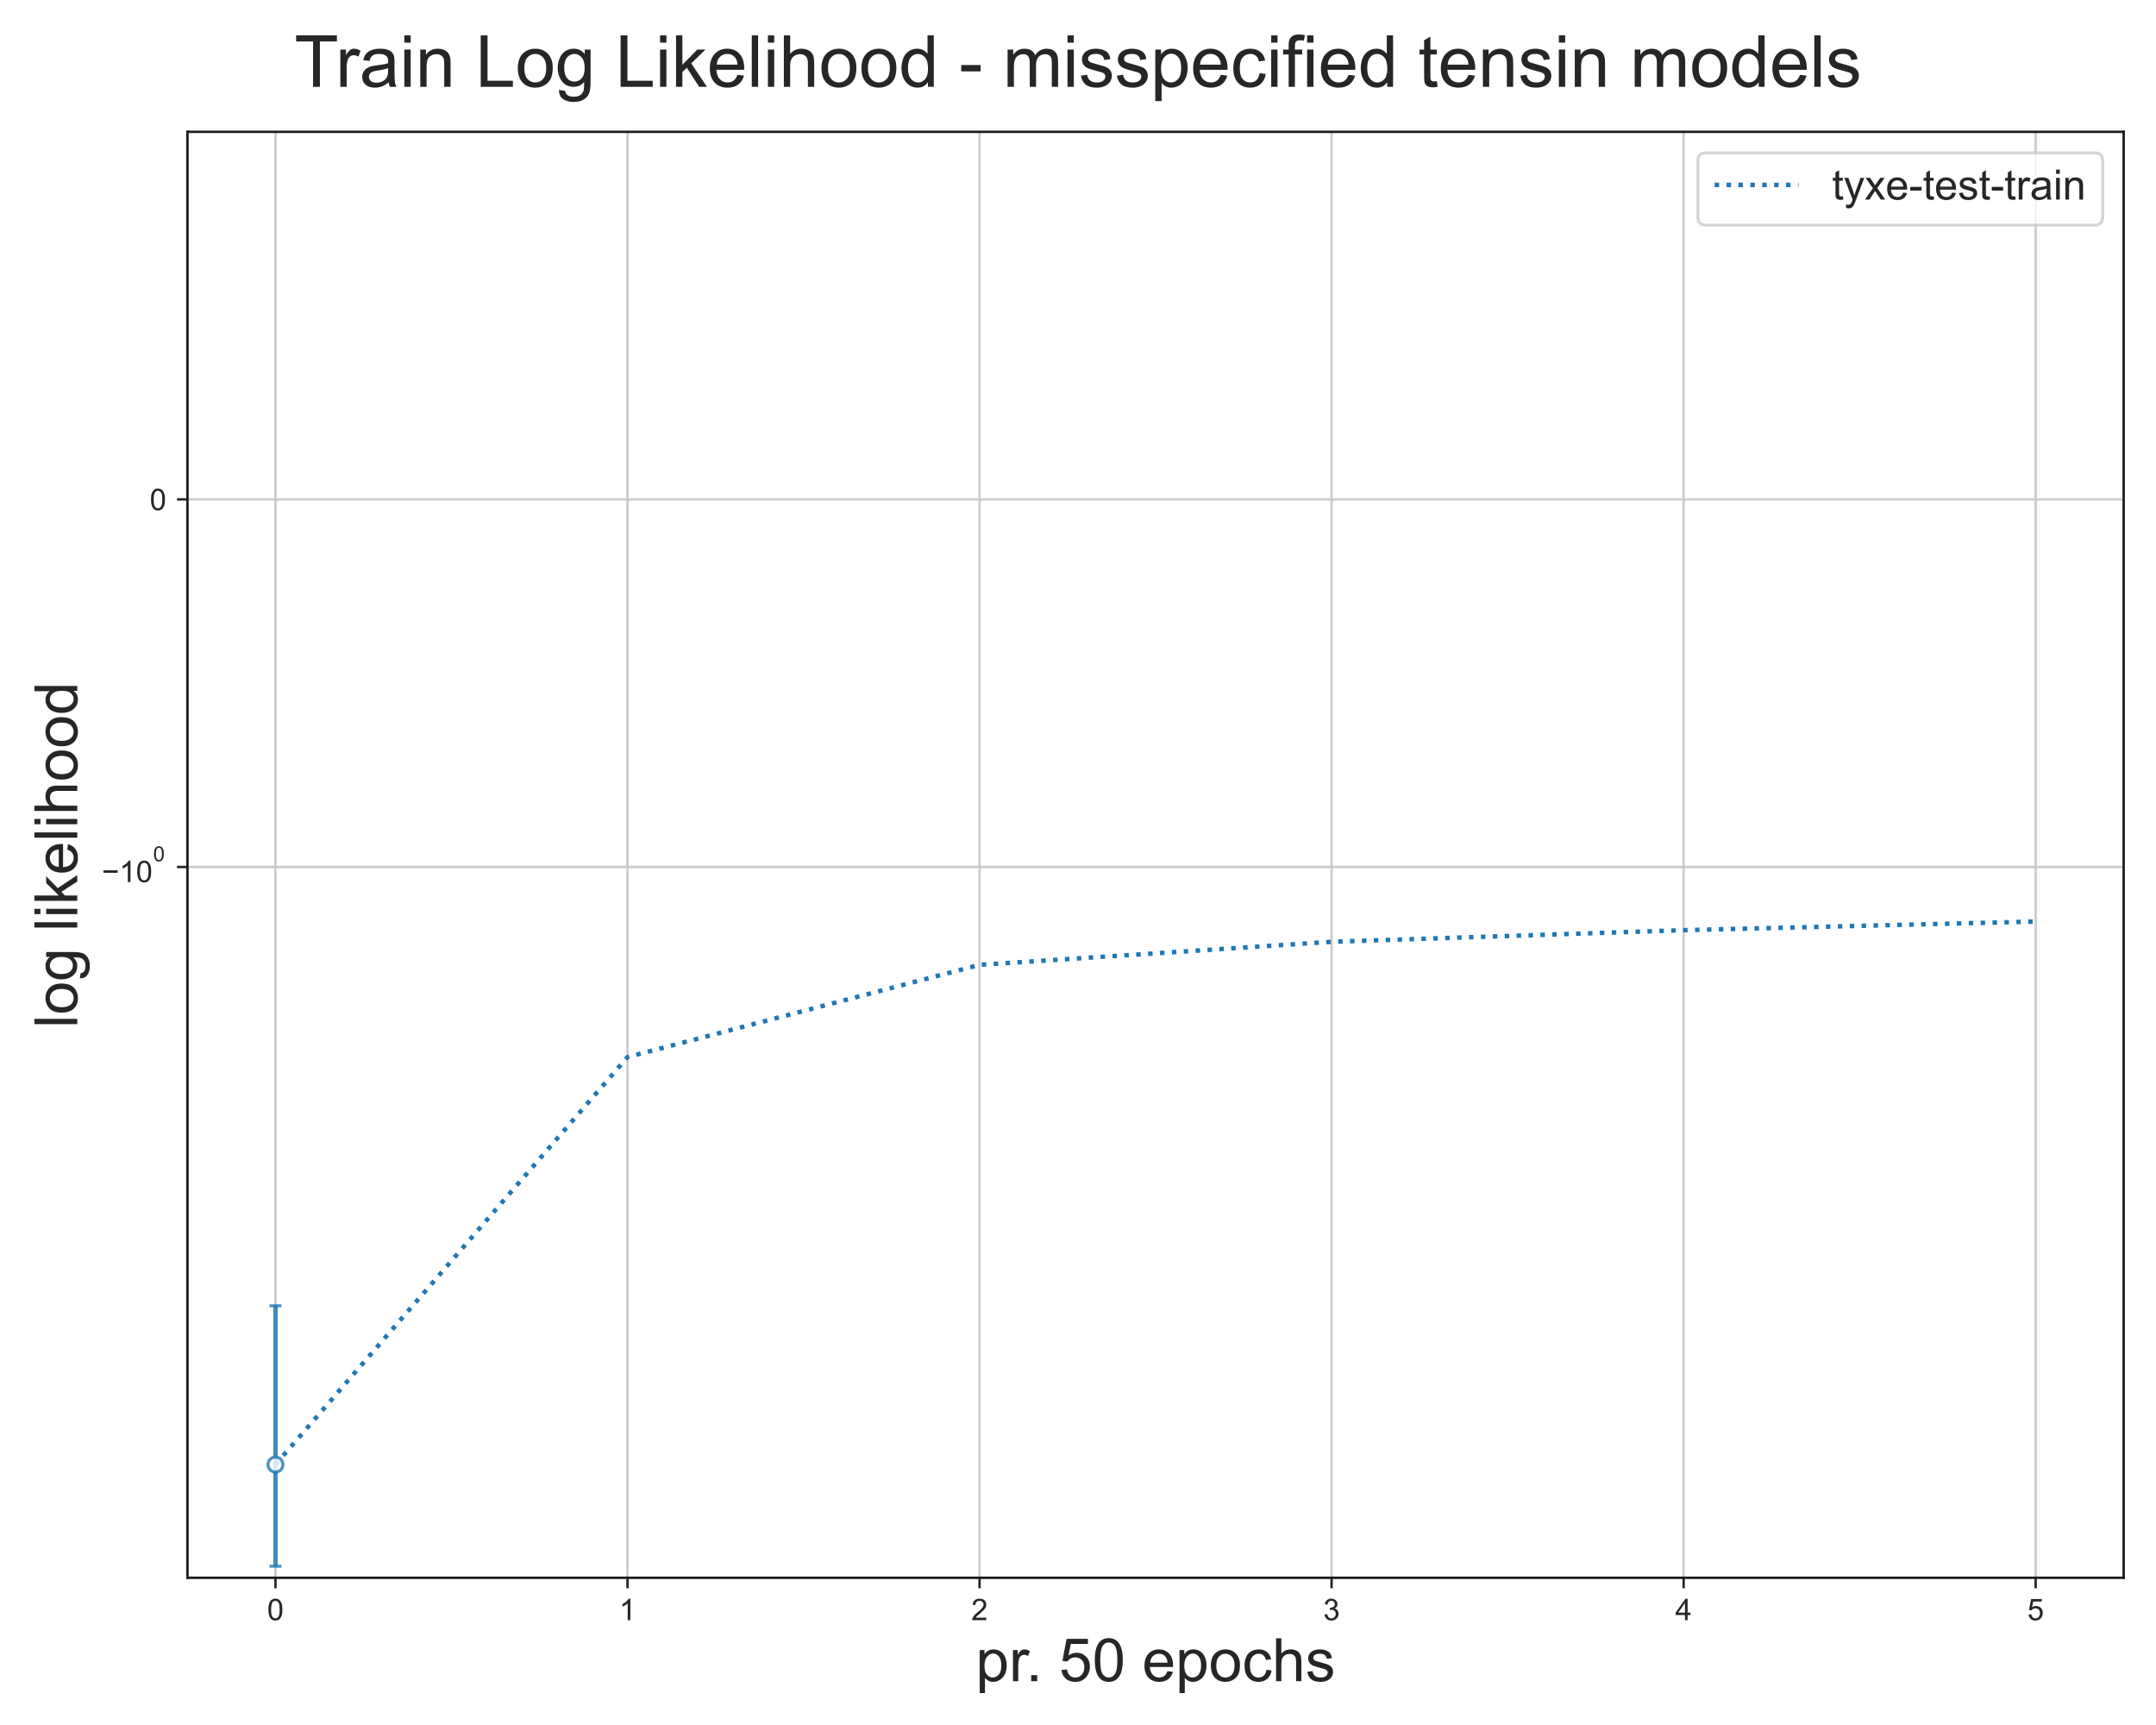
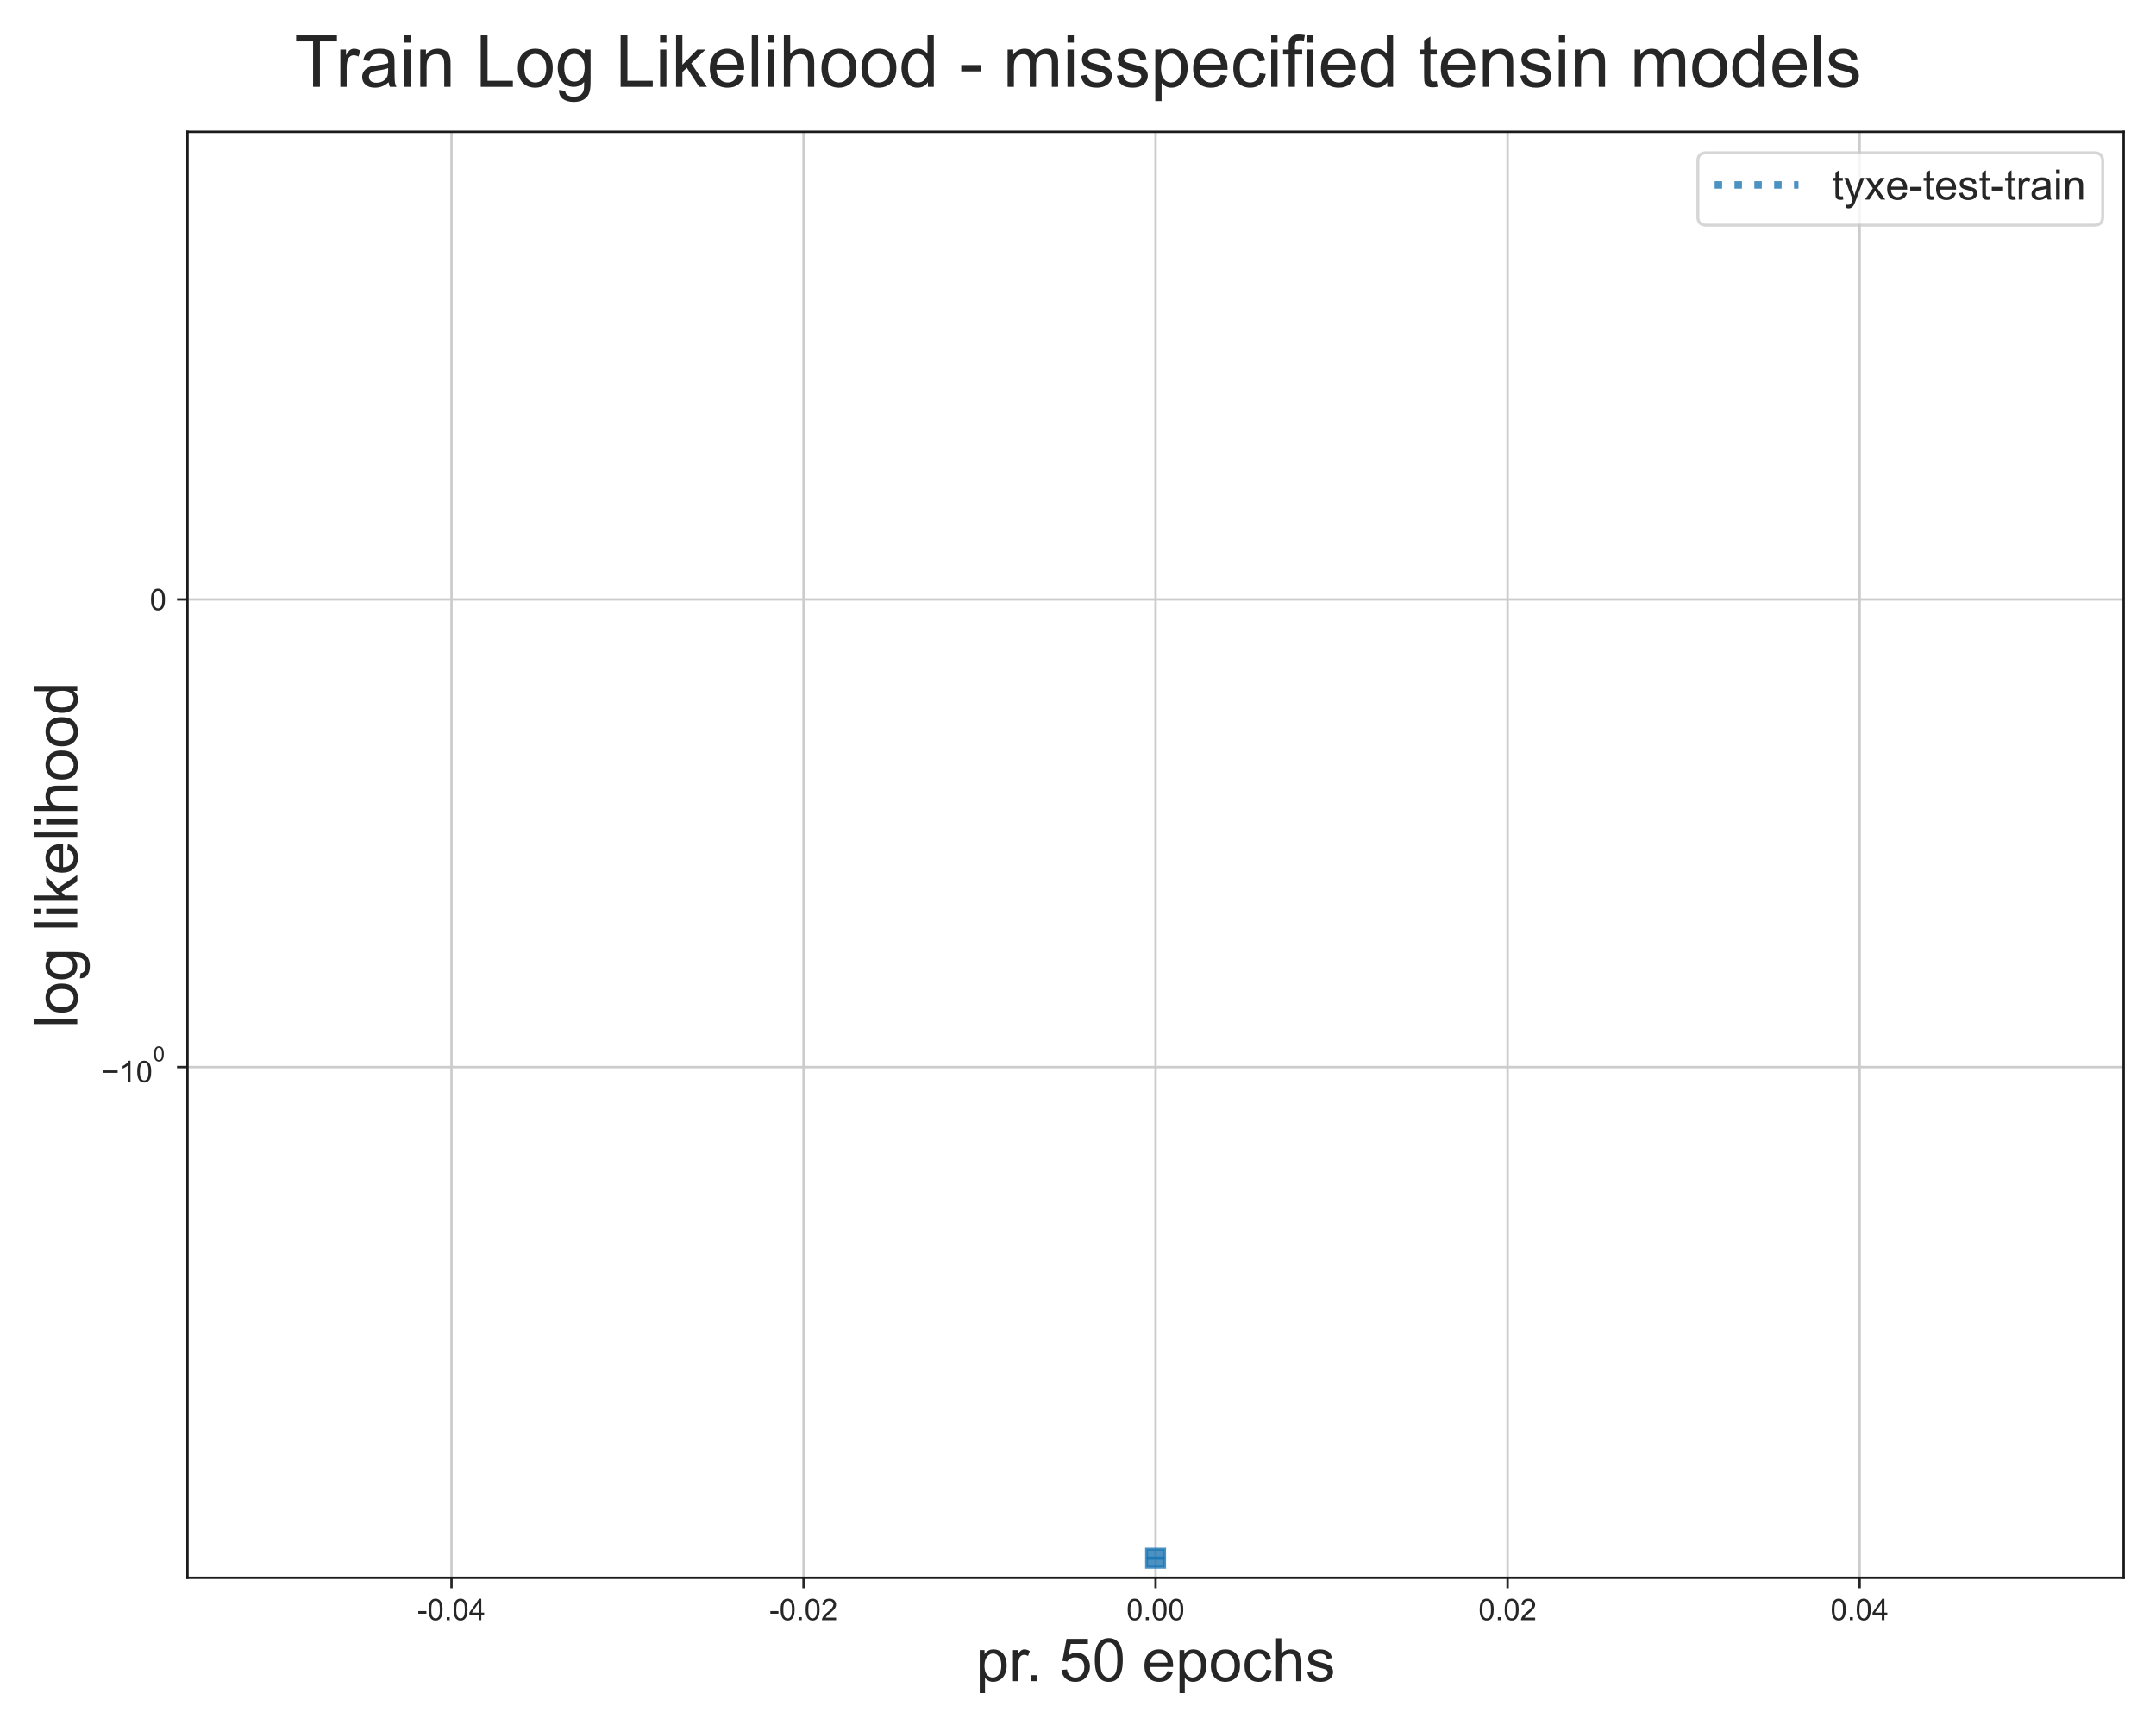
<svg xmlns="http://www.w3.org/2000/svg" xmlns:xlink="http://www.w3.org/1999/xlink" width="720pt" height="576pt" viewBox="0 0 720 576" version="1.1">
  <defs>
    <style type="text/css">*{stroke-linejoin: round; stroke-linecap: butt}</style>
  </defs>
  <g id="figure_1">
    <g id="patch_1">
      <path d="M 0 576  L 720 576  L 720 0  L 0 0  z " style="fill: #ffffff" />
    </g>
    <g id="axes_1">
      <g id="patch_2">
        <path d="M 62.607 526.84  L 709.2 526.84  L 709.2 44.021  L 62.607 44.021  z " style="fill: #ffffff" />
      </g>
      <g id="matplotlib.axis_1">
        <g id="xtick_1">
          <g id="line2d_1">
-             <path d="M 91.997 526.84  L 91.997 44.021  " clip-path="url(#p9f14477182)" style="fill: none; stroke: #cccccc; stroke-width: 0.8; stroke-linecap: round" />
+             <path d="M 150.779 526.84  L 150.779 44.021  " clip-path="url(#p94264c333d)" style="fill: none; stroke: #cccccc; stroke-width: 0.8; stroke-linecap: round" />
          </g>
          <g id="line2d_2">
            <defs>
-               <path id="m2bbef71fa9" d="M 0 0  L 0 3.5  " style="stroke: #262626; stroke-width: 0.8" />
-             </defs>
-             <g>
-               <use xlink:href="#m2bbef71fa9" x="91.997" y="526.84" style="fill: #262626; stroke: #262626; stroke-width: 0.8" />
+               <path id="m2798b79cd1" d="M 0 0  L 0 3.5  " style="stroke: #262626; stroke-width: 0.8" />
+             </defs>
+             <g>
+               <use xlink:href="#m2798b79cd1" x="150.779" y="526.84" style="fill: #262626; stroke: #262626; stroke-width: 0.8" />
            </g>
          </g>
          <g id="text_1">
-             <g style="fill: #262626" transform="translate(89.21698 540.9978)scale(0.1 -0.1)">
+             <g style="fill: #262626" transform="translate(139.3833 540.9978)scale(0.1 -0.1)">
              <defs>
+                 <path id="ArialMT-2d" d="M 203 1375  L 203 1941  L 1931 1941  L 1931 1375  L 203 1375  z " transform="scale(0.015625)" />
                <path id="ArialMT-30" d="M 266 2259  Q 266 3072 433 3567  Q 600 4063 929 4331  Q 1259 4600 1759 4600  Q 2128 4600 2406 4451  Q 2684 4303 2865 4023  Q 3047 3744 3150 3342  Q 3253 2941 3253 2259  Q 3253 1453 3087 958  Q 2922 463 2592 192  Q 2263 -78 1759 -78  Q 1097 -78 719 397  Q 266 969 266 2259  z M 844 2259  Q 844 1131 1108 757  Q 1372 384 1759 384  Q 2147 384 2411 759  Q 2675 1134 2675 2259  Q 2675 3391 2411 3762  Q 2147 4134 1753 4134  Q 1366 4134 1134 3806  Q 844 3388 844 2259  z " transform="scale(0.015625)" />
+                 <path id="ArialMT-2e" d="M 581 0  L 581 641  L 1222 641  L 1222 0  L 581 0  z " transform="scale(0.015625)" />
+                 <path id="ArialMT-34" d="M 2069 0  L 2069 1097  L 81 1097  L 81 1613  L 2172 4581  L 2631 4581  L 2631 1613  L 3250 1613  L 3250 1097  L 2631 1097  L 2631 0  L 2069 0  z M 2069 1613  L 2069 3678  L 634 1613  L 2069 1613  z " transform="scale(0.015625)" />
              </defs>
-               <use xlink:href="#ArialMT-30" />
+               <use xlink:href="#ArialMT-2d" />
+               <use xlink:href="#ArialMT-30" x="33.301" />
+               <use xlink:href="#ArialMT-2e" x="88.916" />
+               <use xlink:href="#ArialMT-30" x="116.699" />
+               <use xlink:href="#ArialMT-34" x="172.314" />
            </g>
          </g>
        </g>
        <g id="xtick_2">
          <g id="line2d_3">
-             <path d="M 209.56 526.84  L 209.56 44.021  " clip-path="url(#p9f14477182)" style="fill: none; stroke: #cccccc; stroke-width: 0.8; stroke-linecap: round" />
+             <path d="M 268.341 526.84  L 268.341 44.021  " clip-path="url(#p94264c333d)" style="fill: none; stroke: #cccccc; stroke-width: 0.8; stroke-linecap: round" />
          </g>
          <g id="line2d_4">
            <g>
-               <use xlink:href="#m2bbef71fa9" x="209.56" y="526.84" style="fill: #262626; stroke: #262626; stroke-width: 0.8" />
+               <use xlink:href="#m2798b79cd1" x="268.341" y="526.84" style="fill: #262626; stroke: #262626; stroke-width: 0.8" />
            </g>
          </g>
          <g id="text_2">
-             <g style="fill: #262626" transform="translate(206.7794 540.9978)scale(0.1 -0.1)">
-               <defs>
-                 <path id="ArialMT-31" d="M 2384 0  L 1822 0  L 1822 3584  Q 1619 3391 1289 3197  Q 959 3003 697 2906  L 697 3450  Q 1169 3672 1522 3987  Q 1875 4303 2022 4600  L 2384 4600  L 2384 0  z " transform="scale(0.015625)" />
-               </defs>
-               <use xlink:href="#ArialMT-31" />
-             </g>
-           </g>
-         </g>
-         <g id="xtick_3">
-           <g id="line2d_5">
-             <path d="M 327.122 526.84  L 327.122 44.021  " clip-path="url(#p9f14477182)" style="fill: none; stroke: #cccccc; stroke-width: 0.8; stroke-linecap: round" />
-           </g>
-           <g id="line2d_6">
-             <g>
-               <use xlink:href="#m2bbef71fa9" x="327.122" y="526.84" style="fill: #262626; stroke: #262626; stroke-width: 0.8" />
-             </g>
-           </g>
-           <g id="text_3">
-             <g style="fill: #262626" transform="translate(324.3418 540.9978)scale(0.1 -0.1)">
+             <g style="fill: #262626" transform="translate(256.9457 540.9978)scale(0.1 -0.1)">
              <defs>
                <path id="ArialMT-32" d="M 3222 541  L 3222 0  L 194 0  Q 188 203 259 391  Q 375 700 629 1000  Q 884 1300 1366 1694  Q 2113 2306 2375 2664  Q 2638 3022 2638 3341  Q 2638 3675 2398 3904  Q 2159 4134 1775 4134  Q 1369 4134 1125 3890  Q 881 3647 878 3216  L 300 3275  Q 359 3922 746 4261  Q 1134 4600 1788 4600  Q 2447 4600 2831 4234  Q 3216 3869 3216 3328  Q 3216 3053 3103 2787  Q 2991 2522 2730 2228  Q 2469 1934 1863 1422  Q 1356 997 1212 845  Q 1069 694 975 541  L 3222 541  z " transform="scale(0.015625)" />
              </defs>
-               <use xlink:href="#ArialMT-32" />
+               <use xlink:href="#ArialMT-2d" />
+               <use xlink:href="#ArialMT-30" x="33.301" />
+               <use xlink:href="#ArialMT-2e" x="88.916" />
+               <use xlink:href="#ArialMT-30" x="116.699" />
+               <use xlink:href="#ArialMT-32" x="172.314" />
+             </g>
+           </g>
+         </g>
+         <g id="xtick_3">
+           <g id="line2d_5">
+             <path d="M 385.903 526.84  L 385.903 44.021  " clip-path="url(#p94264c333d)" style="fill: none; stroke: #cccccc; stroke-width: 0.8; stroke-linecap: round" />
+           </g>
+           <g id="line2d_6">
+             <g>
+               <use xlink:href="#m2798b79cd1" x="385.903" y="526.84" style="fill: #262626; stroke: #262626; stroke-width: 0.8" />
+             </g>
+           </g>
+           <g id="text_3">
+             <g style="fill: #262626" transform="translate(376.173 540.9978)scale(0.1 -0.1)">
+               <use xlink:href="#ArialMT-30" />
+               <use xlink:href="#ArialMT-2e" x="55.615" />
+               <use xlink:href="#ArialMT-30" x="83.398" />
+               <use xlink:href="#ArialMT-30" x="139.014" />
            </g>
          </g>
        </g>
        <g id="xtick_4">
          <g id="line2d_7">
-             <path d="M 444.685 526.84  L 444.685 44.021  " clip-path="url(#p9f14477182)" style="fill: none; stroke: #cccccc; stroke-width: 0.8; stroke-linecap: round" />
+             <path d="M 503.466 526.84  L 503.466 44.021  " clip-path="url(#p94264c333d)" style="fill: none; stroke: #cccccc; stroke-width: 0.8; stroke-linecap: round" />
          </g>
          <g id="line2d_8">
            <g>
-               <use xlink:href="#m2bbef71fa9" x="444.685" y="526.84" style="fill: #262626; stroke: #262626; stroke-width: 0.8" />
+               <use xlink:href="#m2798b79cd1" x="503.466" y="526.84" style="fill: #262626; stroke: #262626; stroke-width: 0.8" />
            </g>
          </g>
          <g id="text_4">
-             <g style="fill: #262626" transform="translate(441.9042 540.9978)scale(0.1 -0.1)">
-               <defs>
-                 <path id="ArialMT-33" d="M 269 1209  L 831 1284  Q 928 806 1161 595  Q 1394 384 1728 384  Q 2125 384 2398 659  Q 2672 934 2672 1341  Q 2672 1728 2419 1979  Q 2166 2231 1775 2231  Q 1616 2231 1378 2169  L 1441 2663  Q 1497 2656 1531 2656  Q 1891 2656 2178 2843  Q 2466 3031 2466 3422  Q 2466 3731 2256 3934  Q 2047 4138 1716 4138  Q 1388 4138 1169 3931  Q 950 3725 888 3313  L 325 3413  Q 428 3978 793 4289  Q 1159 4600 1703 4600  Q 2078 4600 2393 4439  Q 2709 4278 2876 4000  Q 3044 3722 3044 3409  Q 3044 3113 2884 2869  Q 2725 2625 2413 2481  Q 2819 2388 3044 2092  Q 3269 1797 3269 1353  Q 3269 753 2831 336  Q 2394 -81 1725 -81  Q 1122 -81 723 278  Q 325 638 269 1209  z " transform="scale(0.015625)" />
-               </defs>
-               <use xlink:href="#ArialMT-33" />
+             <g style="fill: #262626" transform="translate(493.7353 540.9978)scale(0.1 -0.1)">
+               <use xlink:href="#ArialMT-30" />
+               <use xlink:href="#ArialMT-2e" x="55.615" />
+               <use xlink:href="#ArialMT-30" x="83.398" />
+               <use xlink:href="#ArialMT-32" x="139.014" />
            </g>
          </g>
        </g>
        <g id="xtick_5">
          <g id="line2d_9">
-             <path d="M 562.247 526.84  L 562.247 44.021  " clip-path="url(#p9f14477182)" style="fill: none; stroke: #cccccc; stroke-width: 0.8; stroke-linecap: round" />
+             <path d="M 621.028 526.84  L 621.028 44.021  " clip-path="url(#p94264c333d)" style="fill: none; stroke: #cccccc; stroke-width: 0.8; stroke-linecap: round" />
          </g>
          <g id="line2d_10">
            <g>
-               <use xlink:href="#m2bbef71fa9" x="562.247" y="526.84" style="fill: #262626; stroke: #262626; stroke-width: 0.8" />
+               <use xlink:href="#m2798b79cd1" x="621.028" y="526.84" style="fill: #262626; stroke: #262626; stroke-width: 0.8" />
            </g>
          </g>
          <g id="text_5">
-             <g style="fill: #262626" transform="translate(559.4665 540.9978)scale(0.1 -0.1)">
-               <defs>
-                 <path id="ArialMT-34" d="M 2069 0  L 2069 1097  L 81 1097  L 81 1613  L 2172 4581  L 2631 4581  L 2631 1613  L 3250 1613  L 3250 1097  L 2631 1097  L 2631 0  L 2069 0  z M 2069 1613  L 2069 3678  L 634 1613  L 2069 1613  z " transform="scale(0.015625)" />
-               </defs>
-               <use xlink:href="#ArialMT-34" />
-             </g>
-           </g>
-         </g>
-         <g id="xtick_6">
-           <g id="line2d_11">
-             <path d="M 679.809 526.84  L 679.809 44.021  " clip-path="url(#p9f14477182)" style="fill: none; stroke: #cccccc; stroke-width: 0.8; stroke-linecap: round" />
-           </g>
-           <g id="line2d_12">
-             <g>
-               <use xlink:href="#m2bbef71fa9" x="679.809" y="526.84" style="fill: #262626; stroke: #262626; stroke-width: 0.8" />
-             </g>
-           </g>
-           <g id="text_6">
-             <g style="fill: #262626" transform="translate(677.0289 540.9978)scale(0.1 -0.1)">
-               <defs>
-                 <path id="ArialMT-35" d="M 266 1200  L 856 1250  Q 922 819 1161 601  Q 1400 384 1738 384  Q 2144 384 2425 690  Q 2706 997 2706 1503  Q 2706 1984 2436 2262  Q 2166 2541 1728 2541  Q 1456 2541 1237 2417  Q 1019 2294 894 2097  L 366 2166  L 809 4519  L 3088 4519  L 3088 3981  L 1259 3981  L 1013 2750  Q 1425 3038 1878 3038  Q 2478 3038 2890 2622  Q 3303 2206 3303 1553  Q 3303 931 2941 478  Q 2500 -78 1738 -78  Q 1113 -78 717 272  Q 322 622 266 1200  z " transform="scale(0.015625)" />
-               </defs>
-               <use xlink:href="#ArialMT-35" />
-             </g>
-           </g>
-         </g>
-         <g id="text_7">
+             <g style="fill: #262626" transform="translate(611.2977 540.9978)scale(0.1 -0.1)">
+               <use xlink:href="#ArialMT-30" />
+               <use xlink:href="#ArialMT-2e" x="55.615" />
+               <use xlink:href="#ArialMT-30" x="83.398" />
+               <use xlink:href="#ArialMT-34" x="139.014" />
+             </g>
+           </g>
+         </g>
+         <g id="text_6">
          <g style="fill: #262626" transform="translate(325.8628 561.3603)scale(0.2 -0.2)">
            <defs>
              <path id="ArialMT-70" d="M 422 -1272  L 422 3319  L 934 3319  L 934 2888  Q 1116 3141 1344 3267  Q 1572 3394 1897 3394  Q 2322 3394 2647 3175  Q 2972 2956 3137 2557  Q 3303 2159 3303 1684  Q 3303 1175 3120 767  Q 2938 359 2589 142  Q 2241 -75 1856 -75  Q 1575 -75 1351 44  Q 1128 163 984 344  L 984 -1272  L 422 -1272  z M 931 1641  Q 931 1000 1190 694  Q 1450 388 1819 388  Q 2194 388 2461 705  Q 2728 1022 2728 1688  Q 2728 2322 2467 2637  Q 2206 2953 1844 2953  Q 1484 2953 1207 2617  Q 931 2281 931 1641  z " transform="scale(0.015625)" />
              <path id="ArialMT-72" d="M 416 0  L 416 3319  L 922 3319  L 922 2816  Q 1116 3169 1280 3281  Q 1444 3394 1641 3394  Q 1925 3394 2219 3213  L 2025 2691  Q 1819 2813 1613 2813  Q 1428 2813 1281 2702  Q 1134 2591 1072 2394  Q 978 2094 978 1738  L 978 0  L 416 0  z " transform="scale(0.015625)" />
-               <path id="ArialMT-2e" d="M 581 0  L 581 641  L 1222 641  L 1222 0  L 581 0  z " transform="scale(0.015625)" />
              <path id="ArialMT-20" transform="scale(0.015625)" />
+               <path id="ArialMT-35" d="M 266 1200  L 856 1250  Q 922 819 1161 601  Q 1400 384 1738 384  Q 2144 384 2425 690  Q 2706 997 2706 1503  Q 2706 1984 2436 2262  Q 2166 2541 1728 2541  Q 1456 2541 1237 2417  Q 1019 2294 894 2097  L 366 2166  L 809 4519  L 3088 4519  L 3088 3981  L 1259 3981  L 1013 2750  Q 1425 3038 1878 3038  Q 2478 3038 2890 2622  Q 3303 2206 3303 1553  Q 3303 931 2941 478  Q 2500 -78 1738 -78  Q 1113 -78 717 272  Q 322 622 266 1200  z " transform="scale(0.015625)" />
              <path id="ArialMT-65" d="M 2694 1069  L 3275 997  Q 3138 488 2766 206  Q 2394 -75 1816 -75  Q 1088 -75 661 373  Q 234 822 234 1631  Q 234 2469 665 2931  Q 1097 3394 1784 3394  Q 2450 3394 2872 2941  Q 3294 2488 3294 1666  Q 3294 1616 3291 1516  L 816 1516  Q 847 969 1125 678  Q 1403 388 1819 388  Q 2128 388 2347 550  Q 2566 713 2694 1069  z M 847 1978  L 2700 1978  Q 2663 2397 2488 2606  Q 2219 2931 1791 2931  Q 1403 2931 1139 2672  Q 875 2413 847 1978  z " transform="scale(0.015625)" />
              <path id="ArialMT-6f" d="M 213 1659  Q 213 2581 725 3025  Q 1153 3394 1769 3394  Q 2453 3394 2887 2945  Q 3322 2497 3322 1706  Q 3322 1066 3130 698  Q 2938 331 2570 128  Q 2203 -75 1769 -75  Q 1072 -75 642 372  Q 213 819 213 1659  z M 791 1659  Q 791 1022 1069 705  Q 1347 388 1769 388  Q 2188 388 2466 706  Q 2744 1025 2744 1678  Q 2744 2294 2464 2611  Q 2184 2928 1769 2928  Q 1347 2928 1069 2612  Q 791 2297 791 1659  z " transform="scale(0.015625)" />
              <path id="ArialMT-63" d="M 2588 1216  L 3141 1144  Q 3050 572 2676 248  Q 2303 -75 1759 -75  Q 1078 -75 664 370  Q 250 816 250 1647  Q 250 2184 428 2587  Q 606 2991 970 3192  Q 1334 3394 1763 3394  Q 2303 3394 2647 3120  Q 2991 2847 3088 2344  L 2541 2259  Q 2463 2594 2264 2762  Q 2066 2931 1784 2931  Q 1359 2931 1093 2626  Q 828 2322 828 1663  Q 828 994 1084 691  Q 1341 388 1753 388  Q 2084 388 2306 591  Q 2528 794 2588 1216  z " transform="scale(0.015625)" />
              <path id="ArialMT-68" d="M 422 0  L 422 4581  L 984 4581  L 984 2938  Q 1378 3394 1978 3394  Q 2347 3394 2619 3248  Q 2891 3103 3008 2847  Q 3125 2591 3125 2103  L 3125 0  L 2563 0  L 2563 2103  Q 2563 2525 2380 2717  Q 2197 2909 1863 2909  Q 1613 2909 1392 2779  Q 1172 2650 1078 2428  Q 984 2206 984 1816  L 984 0  L 422 0  z " transform="scale(0.015625)" />
              <path id="ArialMT-73" d="M 197 991  L 753 1078  Q 800 744 1014 566  Q 1228 388 1613 388  Q 2000 388 2187 545  Q 2375 703 2375 916  Q 2375 1106 2209 1216  Q 2094 1291 1634 1406  Q 1016 1563 777 1677  Q 538 1791 414 1992  Q 291 2194 291 2438  Q 291 2659 392 2848  Q 494 3038 669 3163  Q 800 3259 1026 3326  Q 1253 3394 1513 3394  Q 1903 3394 2198 3281  Q 2494 3169 2634 2976  Q 2775 2784 2828 2463  L 2278 2388  Q 2241 2644 2061 2787  Q 1881 2931 1553 2931  Q 1166 2931 1000 2803  Q 834 2675 834 2503  Q 834 2394 903 2306  Q 972 2216 1119 2156  Q 1203 2125 1616 2013  Q 2213 1853 2448 1751  Q 2684 1650 2818 1456  Q 2953 1263 2953 975  Q 2953 694 2789 445  Q 2625 197 2315 61  Q 2006 -75 1616 -75  Q 969 -75 630 194  Q 291 463 197 991  z " transform="scale(0.015625)" />
            </defs>
            <use xlink:href="#ArialMT-70" />
            <use xlink:href="#ArialMT-72" x="55.615" />
            <use xlink:href="#ArialMT-2e" x="83.416" />
            <use xlink:href="#ArialMT-20" x="111.199" />
            <use xlink:href="#ArialMT-35" x="138.982" />
            <use xlink:href="#ArialMT-30" x="194.598" />
            <use xlink:href="#ArialMT-20" x="250.213" />
            <use xlink:href="#ArialMT-65" x="277.996" />
            <use xlink:href="#ArialMT-70" x="333.611" />
            <use xlink:href="#ArialMT-6f" x="389.227" />
            <use xlink:href="#ArialMT-63" x="444.842" />
            <use xlink:href="#ArialMT-68" x="494.842" />
            <use xlink:href="#ArialMT-73" x="550.457" />
          </g>
        </g>
      </g>
      <g id="matplotlib.axis_2">
        <g id="ytick_1">
-           <g id="line2d_13">
-             <path d="M 62.607 289.497  L 709.2 289.497  " clip-path="url(#p9f14477182)" style="fill: none; stroke: #cccccc; stroke-width: 0.8; stroke-linecap: round" />
-           </g>
-           <g id="line2d_14">
-             <defs>
-               <path id="m019293400b" d="M 0 0  L -3.5 0  " style="stroke: #262626; stroke-width: 0.8" />
-             </defs>
-             <g>
-               <use xlink:href="#m019293400b" x="62.607" y="289.497" style="fill: #262626; stroke: #262626; stroke-width: 0.8" />
-             </g>
-           </g>
-           <g id="text_8">
-             <g style="fill: #262626" transform="translate(34.00685 294.6532)scale(0.1 -0.1)">
+           <g id="line2d_11">
+             <path d="M 62.607 356.311  L 709.2 356.311  " clip-path="url(#p94264c333d)" style="fill: none; stroke: #cccccc; stroke-width: 0.8; stroke-linecap: round" />
+           </g>
+           <g id="line2d_12">
+             <defs>
+               <path id="mf8a25a1a7e" d="M 0 0  L -3.5 0  " style="stroke: #262626; stroke-width: 0.8" />
+             </defs>
+             <g>
+               <use xlink:href="#mf8a25a1a7e" x="62.607" y="356.311" style="fill: #262626; stroke: #262626; stroke-width: 0.8" />
+             </g>
+           </g>
+           <g id="text_7">
+             <g style="fill: #262626" transform="translate(34.00685 361.4676)scale(0.1 -0.1)">
              <defs>
                <path id="ArialMT-2212" d="M 3381 1997  L 356 1997  L 356 2522  L 3381 2522  L 3381 1997  z " transform="scale(0.015625)" />
+                 <path id="ArialMT-31" d="M 2384 0  L 1822 0  L 1822 3584  Q 1619 3391 1289 3197  Q 959 3003 697 2906  L 697 3450  Q 1169 3672 1522 3987  Q 1875 4303 2022 4600  L 2384 4600  L 2384 0  z " transform="scale(0.015625)" />
              </defs>
              <use xlink:href="#ArialMT-2212" transform="translate(0 0.99375)" />
              <use xlink:href="#ArialMT-31" transform="translate(58.39844 0.99375)" />
              <use xlink:href="#ArialMT-30" transform="translate(114.0137 0.99375)" />
              <use xlink:href="#ArialMT-30" transform="translate(171.3713 70.6875)scale(0.7)" />
            </g>
          </g>
        </g>
        <g id="ytick_2">
-           <g id="line2d_15">
-             <path d="M 62.607 166.759  L 709.2 166.759  " clip-path="url(#p9f14477182)" style="fill: none; stroke: #cccccc; stroke-width: 0.8; stroke-linecap: round" />
-           </g>
-           <g id="line2d_16">
-             <g>
-               <use xlink:href="#m019293400b" x="62.607" y="166.759" style="fill: #262626; stroke: #262626; stroke-width: 0.8" />
-             </g>
-           </g>
-           <g id="text_9">
-             <g style="fill: #262626" transform="translate(50.00685 170.338)scale(0.1 -0.1)">
+           <g id="line2d_13">
+             <path d="M 62.607 200.166  L 709.2 200.166  " clip-path="url(#p94264c333d)" style="fill: none; stroke: #cccccc; stroke-width: 0.8; stroke-linecap: round" />
+           </g>
+           <g id="line2d_14">
+             <g>
+               <use xlink:href="#mf8a25a1a7e" x="62.607" y="200.166" style="fill: #262626; stroke: #262626; stroke-width: 0.8" />
+             </g>
+           </g>
+           <g id="text_8">
+             <g style="fill: #262626" transform="translate(50.00685 203.7452)scale(0.1 -0.1)">
              <use xlink:href="#ArialMT-30" transform="translate(0 0.125)" />
            </g>
          </g>
        </g>
-         <g id="text_10">
+         <g id="text_9">
          <g style="fill: #262626" transform="translate(25.79747 343.2447)rotate(-90)scale(0.2 -0.2)">
            <defs>
              <path id="ArialMT-6c" d="M 409 0  L 409 4581  L 972 4581  L 972 0  L 409 0  z " transform="scale(0.015625)" />
              <path id="ArialMT-67" d="M 319 -275  L 866 -356  Q 900 -609 1056 -725  Q 1266 -881 1628 -881  Q 2019 -881 2231 -725  Q 2444 -569 2519 -288  Q 2563 -116 2559 434  Q 2191 0 1641 0  Q 956 0 581 494  Q 206 988 206 1678  Q 206 2153 378 2554  Q 550 2956 876 3175  Q 1203 3394 1644 3394  Q 2231 3394 2613 2919  L 2613 3319  L 3131 3319  L 3131 450  Q 3131 -325 2973 -648  Q 2816 -972 2473 -1159  Q 2131 -1347 1631 -1347  Q 1038 -1347 672 -1080  Q 306 -813 319 -275  z M 784 1719  Q 784 1066 1043 766  Q 1303 466 1694 466  Q 2081 466 2343 764  Q 2606 1063 2606 1700  Q 2606 2309 2336 2618  Q 2066 2928 1684 2928  Q 1309 2928 1046 2623  Q 784 2319 784 1719  z " transform="scale(0.015625)" />
              <path id="ArialMT-69" d="M 425 3934  L 425 4581  L 988 4581  L 988 3934  L 425 3934  z M 425 0  L 425 3319  L 988 3319  L 988 0  L 425 0  z " transform="scale(0.015625)" />
              <path id="ArialMT-6b" d="M 425 0  L 425 4581  L 988 4581  L 988 1969  L 2319 3319  L 3047 3319  L 1778 2088  L 3175 0  L 2481 0  L 1384 1697  L 988 1316  L 988 0  L 425 0  z " transform="scale(0.015625)" />
              <path id="ArialMT-64" d="M 2575 0  L 2575 419  Q 2259 -75 1647 -75  Q 1250 -75 917 144  Q 584 363 401 755  Q 219 1147 219 1656  Q 219 2153 384 2558  Q 550 2963 881 3178  Q 1213 3394 1622 3394  Q 1922 3394 2156 3267  Q 2391 3141 2538 2938  L 2538 4581  L 3097 4581  L 3097 0  L 2575 0  z M 797 1656  Q 797 1019 1065 703  Q 1334 388 1700 388  Q 2069 388 2326 689  Q 2584 991 2584 1609  Q 2584 2291 2321 2609  Q 2059 2928 1675 2928  Q 1300 2928 1048 2622  Q 797 2316 797 1656  z " transform="scale(0.015625)" />
            </defs>
            <use xlink:href="#ArialMT-6c" />
            <use xlink:href="#ArialMT-6f" x="22.217" />
            <use xlink:href="#ArialMT-67" x="77.832" />
            <use xlink:href="#ArialMT-20" x="133.447" />
            <use xlink:href="#ArialMT-6c" x="161.23" />
            <use xlink:href="#ArialMT-69" x="183.447" />
            <use xlink:href="#ArialMT-6b" x="205.664" />
            <use xlink:href="#ArialMT-65" x="255.664" />
            <use xlink:href="#ArialMT-6c" x="311.279" />
            <use xlink:href="#ArialMT-69" x="333.496" />
            <use xlink:href="#ArialMT-68" x="355.713" />
            <use xlink:href="#ArialMT-6f" x="411.328" />
            <use xlink:href="#ArialMT-6f" x="466.943" />
            <use xlink:href="#ArialMT-64" x="522.559" />
          </g>
        </g>
      </g>
+       <g id="line2d_15">
+         <path d="M 385.903 520.305  " clip-path="url(#p94264c333d)" style="fill: none; stroke-dasharray: 2.5,4.125; stroke-dashoffset: 0; stroke: #1f77b4; stroke-opacity: 0.8; stroke-width: 2.5" />
+       </g>
+       <g id="LineCollection_1">
+         <path d="M 385.903 520.305  L 385.903 520.305  " clip-path="url(#p94264c333d)" style="fill: none; stroke: #1f77b4; stroke-opacity: 0.8; stroke-width: 2" />
+       </g>
+       <g id="line2d_16">
+         <defs>
+           <path id="md84710d19f" d="M 3 0  L -3 -0  " style="stroke: #1f77b4; stroke-opacity: 0.8" />
+         </defs>
+         <g clip-path="url(#p94264c333d)">
+           <use xlink:href="#md84710d19f" x="385.903" y="520.305" style="fill: #1f77b4; fill-opacity: 0.8; stroke: #1f77b4; stroke-opacity: 0.8" />
+         </g>
+       </g>
      <g id="line2d_17">
-         <path d="M 91.997 489.034  L 209.56 352.975  L 327.122 322.178  L 444.685 314.478  L 562.247 310.6  L 679.809 307.714  " clip-path="url(#p9f14477182)" style="fill: none; stroke-dasharray: 1.5,2.475; stroke-dashoffset: 0; stroke: #1f77b4; stroke-width: 1.5" />
-       </g>
-       <g id="LineCollection_1">
-         <path d="M 91.997 522.989  L 91.997 436.006  " clip-path="url(#p9f14477182)" style="fill: none; stroke: #1f77b4; stroke-opacity: 0.8; stroke-width: 1.5" />
+         <g clip-path="url(#p94264c333d)">
+           <use xlink:href="#md84710d19f" x="385.903" y="520.305" style="fill: #1f77b4; fill-opacity: 0.8; stroke: #1f77b4; stroke-opacity: 0.8" />
+         </g>
      </g>
      <g id="line2d_18">
        <defs>
-           <path id="m9a6ad44061" d="M 2 0  L -2 -0  " style="stroke: #1f77b4; stroke-opacity: 0.8" />
+           <path id="m0007dca6b7" d="M -3 3  L 3 3  L 3 -3  L -3 -3  z " style="stroke: #1f77b4; stroke-opacity: 0.8; stroke-linejoin: miter" />
        </defs>
-         <g clip-path="url(#p9f14477182)">
-           <use xlink:href="#m9a6ad44061" x="91.997" y="522.989" style="fill: #1f77b4; fill-opacity: 0.8; stroke: #1f77b4; stroke-opacity: 0.8" />
-         </g>
-       </g>
-       <g id="line2d_19">
-         <g clip-path="url(#p9f14477182)">
-           <use xlink:href="#m9a6ad44061" x="91.997" y="436.006" style="fill: #1f77b4; fill-opacity: 0.8; stroke: #1f77b4; stroke-opacity: 0.8" />
-         </g>
-       </g>
-       <g id="line2d_20">
-         <defs>
-           <path id="mf12d18b93f" d="M 0 2.5  C 0.663 2.5 1.299 2.237 1.768 1.768  C 2.237 1.299 2.5 0.663 2.5 0  C 2.5 -0.663 2.237 -1.299 1.768 -1.768  C 1.299 -2.237 0.663 -2.5 0 -2.5  C -0.663 -2.5 -1.299 -2.237 -1.768 -1.768  C -2.237 -1.299 -2.5 -0.663 -2.5 0  C -2.5 0.663 -2.237 1.299 -1.768 1.768  C -1.299 2.237 -0.663 2.5 0 2.5  z " style="stroke: #1f77b4; stroke-opacity: 0.8" />
-         </defs>
-         <g clip-path="url(#p9f14477182)">
-           <use xlink:href="#mf12d18b93f" x="91.997" y="489.034" style="fill: #ffffff; fill-opacity: 0.8; stroke: #1f77b4; stroke-opacity: 0.8" />
+         <g clip-path="url(#p94264c333d)">
+           <use xlink:href="#m0007dca6b7" x="385.903" y="520.305" style="fill: #1f77b4; fill-opacity: 0.8; stroke: #1f77b4; stroke-opacity: 0.8; stroke-linejoin: miter" />
        </g>
      </g>
      <g id="patch_3">
        <path d="M 62.607 526.84  L 62.607 44.021  " style="fill: none; stroke: #1a1a1a; stroke-width: 0.8; stroke-linejoin: miter; stroke-linecap: square" />
      </g>
      <g id="patch_4">
        <path d="M 709.2 526.84  L 709.2 44.021  " style="fill: none; stroke: #1a1a1a; stroke-width: 0.8; stroke-linejoin: miter; stroke-linecap: square" />
      </g>
      <g id="patch_5">
        <path d="M 62.607 526.84  L 709.2 526.84  " style="fill: none; stroke: #1a1a1a; stroke-width: 0.8; stroke-linejoin: miter; stroke-linecap: square" />
      </g>
      <g id="patch_6">
        <path d="M 62.607 44.021  L 709.2 44.021  " style="fill: none; stroke: #1a1a1a; stroke-width: 0.8; stroke-linejoin: miter; stroke-linecap: square" />
      </g>
      <g id="legend_1">
        <g id="patch_7">
          <path d="M 569.806 75.189  L 699.4 75.189  Q 702.2 75.189 702.2 72.389  L 702.2 53.821  Q 702.2 51.021 699.4 51.021  L 569.806 51.021  Q 567.006 51.021 567.006 53.821  L 567.006 72.389  Q 567.006 75.189 569.806 75.189  z " style="fill: #ffffff; opacity: 0.8; stroke: #cccccc; stroke-linejoin: miter" />
        </g>
-         <g id="line2d_21">
-           <path d="M 572.606 61.742  L 586.606 61.742  L 600.606 61.742  " style="fill: none; stroke-dasharray: 1.5,2.475; stroke-dashoffset: 0; stroke: #1f77b4; stroke-width: 1.5" />
-         </g>
-         <g id="text_11">
+         <g id="line2d_19">
+           <path d="M 572.606 61.742  L 586.606 61.742  L 600.606 61.742  " style="fill: none; stroke-dasharray: 2.5,4.125; stroke-dashoffset: 0; stroke: #1f77b4; stroke-opacity: 0.8; stroke-width: 2.5" />
+         </g>
+         <g id="text_10">
          <g style="fill: #262626" transform="translate(611.8059 66.64219)scale(0.14 -0.14)">
            <defs>
              <path id="ArialMT-74" d="M 1650 503  L 1731 6  Q 1494 -44 1306 -44  Q 1000 -44 831 53  Q 663 150 594 308  Q 525 466 525 972  L 525 2881  L 113 2881  L 113 3319  L 525 3319  L 525 4141  L 1084 4478  L 1084 3319  L 1650 3319  L 1650 2881  L 1084 2881  L 1084 941  Q 1084 700 1114 631  Q 1144 563 1211 522  Q 1278 481 1403 481  Q 1497 481 1650 503  z " transform="scale(0.015625)" />
              <path id="ArialMT-79" d="M 397 -1278  L 334 -750  Q 519 -800 656 -800  Q 844 -800 956 -737  Q 1069 -675 1141 -563  Q 1194 -478 1313 -144  Q 1328 -97 1363 -6  L 103 3319  L 709 3319  L 1400 1397  Q 1534 1031 1641 628  Q 1738 1016 1872 1384  L 2581 3319  L 3144 3319  L 1881 -56  Q 1678 -603 1566 -809  Q 1416 -1088 1222 -1217  Q 1028 -1347 759 -1347  Q 597 -1347 397 -1278  z " transform="scale(0.015625)" />
              <path id="ArialMT-78" d="M 47 0  L 1259 1725  L 138 3319  L 841 3319  L 1350 2541  Q 1494 2319 1581 2169  Q 1719 2375 1834 2534  L 2394 3319  L 3066 3319  L 1919 1756  L 3153 0  L 2463 0  L 1781 1031  L 1600 1309  L 728 0  L 47 0  z " transform="scale(0.015625)" />
-               <path id="ArialMT-2d" d="M 203 1375  L 203 1941  L 1931 1941  L 1931 1375  L 203 1375  z " transform="scale(0.015625)" />
              <path id="ArialMT-61" d="M 2588 409  Q 2275 144 1986 34  Q 1697 -75 1366 -75  Q 819 -75 525 192  Q 231 459 231 875  Q 231 1119 342 1320  Q 453 1522 633 1644  Q 813 1766 1038 1828  Q 1203 1872 1538 1913  Q 2219 1994 2541 2106  Q 2544 2222 2544 2253  Q 2544 2597 2384 2738  Q 2169 2928 1744 2928  Q 1347 2928 1158 2789  Q 969 2650 878 2297  L 328 2372  Q 403 2725 575 2942  Q 747 3159 1072 3276  Q 1397 3394 1825 3394  Q 2250 3394 2515 3294  Q 2781 3194 2906 3042  Q 3031 2891 3081 2659  Q 3109 2516 3109 2141  L 3109 1391  Q 3109 606 3145 398  Q 3181 191 3288 0  L 2700 0  Q 2613 175 2588 409  z M 2541 1666  Q 2234 1541 1622 1453  Q 1275 1403 1131 1340  Q 988 1278 909 1158  Q 831 1038 831 891  Q 831 666 1001 516  Q 1172 366 1500 366  Q 1825 366 2078 508  Q 2331 650 2450 897  Q 2541 1088 2541 1459  L 2541 1666  z " transform="scale(0.015625)" />
              <path id="ArialMT-6e" d="M 422 0  L 422 3319  L 928 3319  L 928 2847  Q 1294 3394 1984 3394  Q 2284 3394 2536 3286  Q 2788 3178 2913 3003  Q 3038 2828 3088 2588  Q 3119 2431 3119 2041  L 3119 0  L 2556 0  L 2556 2019  Q 2556 2363 2490 2533  Q 2425 2703 2258 2804  Q 2091 2906 1866 2906  Q 1506 2906 1245 2678  Q 984 2450 984 1813  L 984 0  L 422 0  z " transform="scale(0.015625)" />
            </defs>
            <use xlink:href="#ArialMT-74" />
            <use xlink:href="#ArialMT-79" x="27.783" />
            <use xlink:href="#ArialMT-78" x="77.783" />
            <use xlink:href="#ArialMT-65" x="127.783" />
            <use xlink:href="#ArialMT-2d" x="183.398" />
            <use xlink:href="#ArialMT-74" x="216.699" />
            <use xlink:href="#ArialMT-65" x="244.482" />
            <use xlink:href="#ArialMT-73" x="300.098" />
            <use xlink:href="#ArialMT-74" x="350.098" />
            <use xlink:href="#ArialMT-2d" x="377.881" />
            <use xlink:href="#ArialMT-74" x="411.182" />
            <use xlink:href="#ArialMT-72" x="438.965" />
            <use xlink:href="#ArialMT-61" x="472.266" />
            <use xlink:href="#ArialMT-69" x="527.881" />
            <use xlink:href="#ArialMT-6e" x="550.098" />
          </g>
        </g>
      </g>
    </g>
-     <g id="text_12">
+     <g id="text_11">
      <g style="fill: #262626" transform="translate(98.33625 28.99125)scale(0.24 -0.24)">
        <defs>
          <path id="ArialMT-54" d="M 1659 0  L 1659 4041  L 150 4041  L 150 4581  L 3781 4581  L 3781 4041  L 2266 4041  L 2266 0  L 1659 0  z " transform="scale(0.015625)" />
          <path id="ArialMT-4c" d="M 469 0  L 469 4581  L 1075 4581  L 1075 541  L 3331 541  L 3331 0  L 469 0  z " transform="scale(0.015625)" />
          <path id="ArialMT-6d" d="M 422 0  L 422 3319  L 925 3319  L 925 2853  Q 1081 3097 1340 3245  Q 1600 3394 1931 3394  Q 2300 3394 2536 3241  Q 2772 3088 2869 2813  Q 3263 3394 3894 3394  Q 4388 3394 4653 3120  Q 4919 2847 4919 2278  L 4919 0  L 4359 0  L 4359 2091  Q 4359 2428 4304 2576  Q 4250 2725 4106 2815  Q 3963 2906 3769 2906  Q 3419 2906 3187 2673  Q 2956 2441 2956 1928  L 2956 0  L 2394 0  L 2394 2156  Q 2394 2531 2256 2718  Q 2119 2906 1806 2906  Q 1569 2906 1367 2781  Q 1166 2656 1075 2415  Q 984 2175 984 1722  L 984 0  L 422 0  z " transform="scale(0.015625)" />
          <path id="ArialMT-66" d="M 556 0  L 556 2881  L 59 2881  L 59 3319  L 556 3319  L 556 3672  Q 556 4006 616 4169  Q 697 4388 901 4523  Q 1106 4659 1475 4659  Q 1713 4659 2000 4603  L 1916 4113  Q 1741 4144 1584 4144  Q 1328 4144 1222 4034  Q 1116 3925 1116 3625  L 1116 3319  L 1763 3319  L 1763 2881  L 1116 2881  L 1116 0  L 556 0  z " transform="scale(0.015625)" />
        </defs>
        <use xlink:href="#ArialMT-54" />
        <use xlink:href="#ArialMT-72" x="57.334" />
        <use xlink:href="#ArialMT-61" x="90.635" />
        <use xlink:href="#ArialMT-69" x="146.25" />
        <use xlink:href="#ArialMT-6e" x="168.467" />
        <use xlink:href="#ArialMT-20" x="224.082" />
        <use xlink:href="#ArialMT-4c" x="251.865" />
        <use xlink:href="#ArialMT-6f" x="307.48" />
        <use xlink:href="#ArialMT-67" x="363.096" />
        <use xlink:href="#ArialMT-20" x="418.711" />
        <use xlink:href="#ArialMT-4c" x="446.494" />
        <use xlink:href="#ArialMT-69" x="502.109" />
        <use xlink:href="#ArialMT-6b" x="524.326" />
        <use xlink:href="#ArialMT-65" x="574.326" />
        <use xlink:href="#ArialMT-6c" x="629.941" />
        <use xlink:href="#ArialMT-69" x="652.158" />
        <use xlink:href="#ArialMT-68" x="674.375" />
        <use xlink:href="#ArialMT-6f" x="729.99" />
        <use xlink:href="#ArialMT-6f" x="785.605" />
        <use xlink:href="#ArialMT-64" x="841.221" />
        <use xlink:href="#ArialMT-20" x="896.836" />
        <use xlink:href="#ArialMT-2d" x="924.619" />
        <use xlink:href="#ArialMT-20" x="957.92" />
        <use xlink:href="#ArialMT-6d" x="985.703" />
        <use xlink:href="#ArialMT-69" x="1069.004" />
        <use xlink:href="#ArialMT-73" x="1091.221" />
        <use xlink:href="#ArialMT-73" x="1141.221" />
        <use xlink:href="#ArialMT-70" x="1191.221" />
        <use xlink:href="#ArialMT-65" x="1246.836" />
        <use xlink:href="#ArialMT-63" x="1302.451" />
        <use xlink:href="#ArialMT-69" x="1352.451" />
        <use xlink:href="#ArialMT-66" x="1374.668" />
        <use xlink:href="#ArialMT-69" x="1402.451" />
        <use xlink:href="#ArialMT-65" x="1424.668" />
        <use xlink:href="#ArialMT-64" x="1480.283" />
        <use xlink:href="#ArialMT-20" x="1535.898" />
        <use xlink:href="#ArialMT-74" x="1563.682" />
        <use xlink:href="#ArialMT-65" x="1591.465" />
        <use xlink:href="#ArialMT-6e" x="1647.08" />
        <use xlink:href="#ArialMT-73" x="1702.695" />
        <use xlink:href="#ArialMT-69" x="1752.695" />
        <use xlink:href="#ArialMT-6e" x="1774.912" />
        <use xlink:href="#ArialMT-20" x="1830.527" />
        <use xlink:href="#ArialMT-6d" x="1858.311" />
        <use xlink:href="#ArialMT-6f" x="1941.611" />
        <use xlink:href="#ArialMT-64" x="1997.227" />
        <use xlink:href="#ArialMT-65" x="2052.842" />
        <use xlink:href="#ArialMT-6c" x="2108.457" />
        <use xlink:href="#ArialMT-73" x="2130.674" />
      </g>
    </g>
  </g>
  <defs>
-     <clipPath id="p9f14477182">
+     <clipPath id="p94264c333d">
      <rect x="62.607" y="44.021" width="646.593" height="482.819" />
    </clipPath>
  </defs>
</svg>
